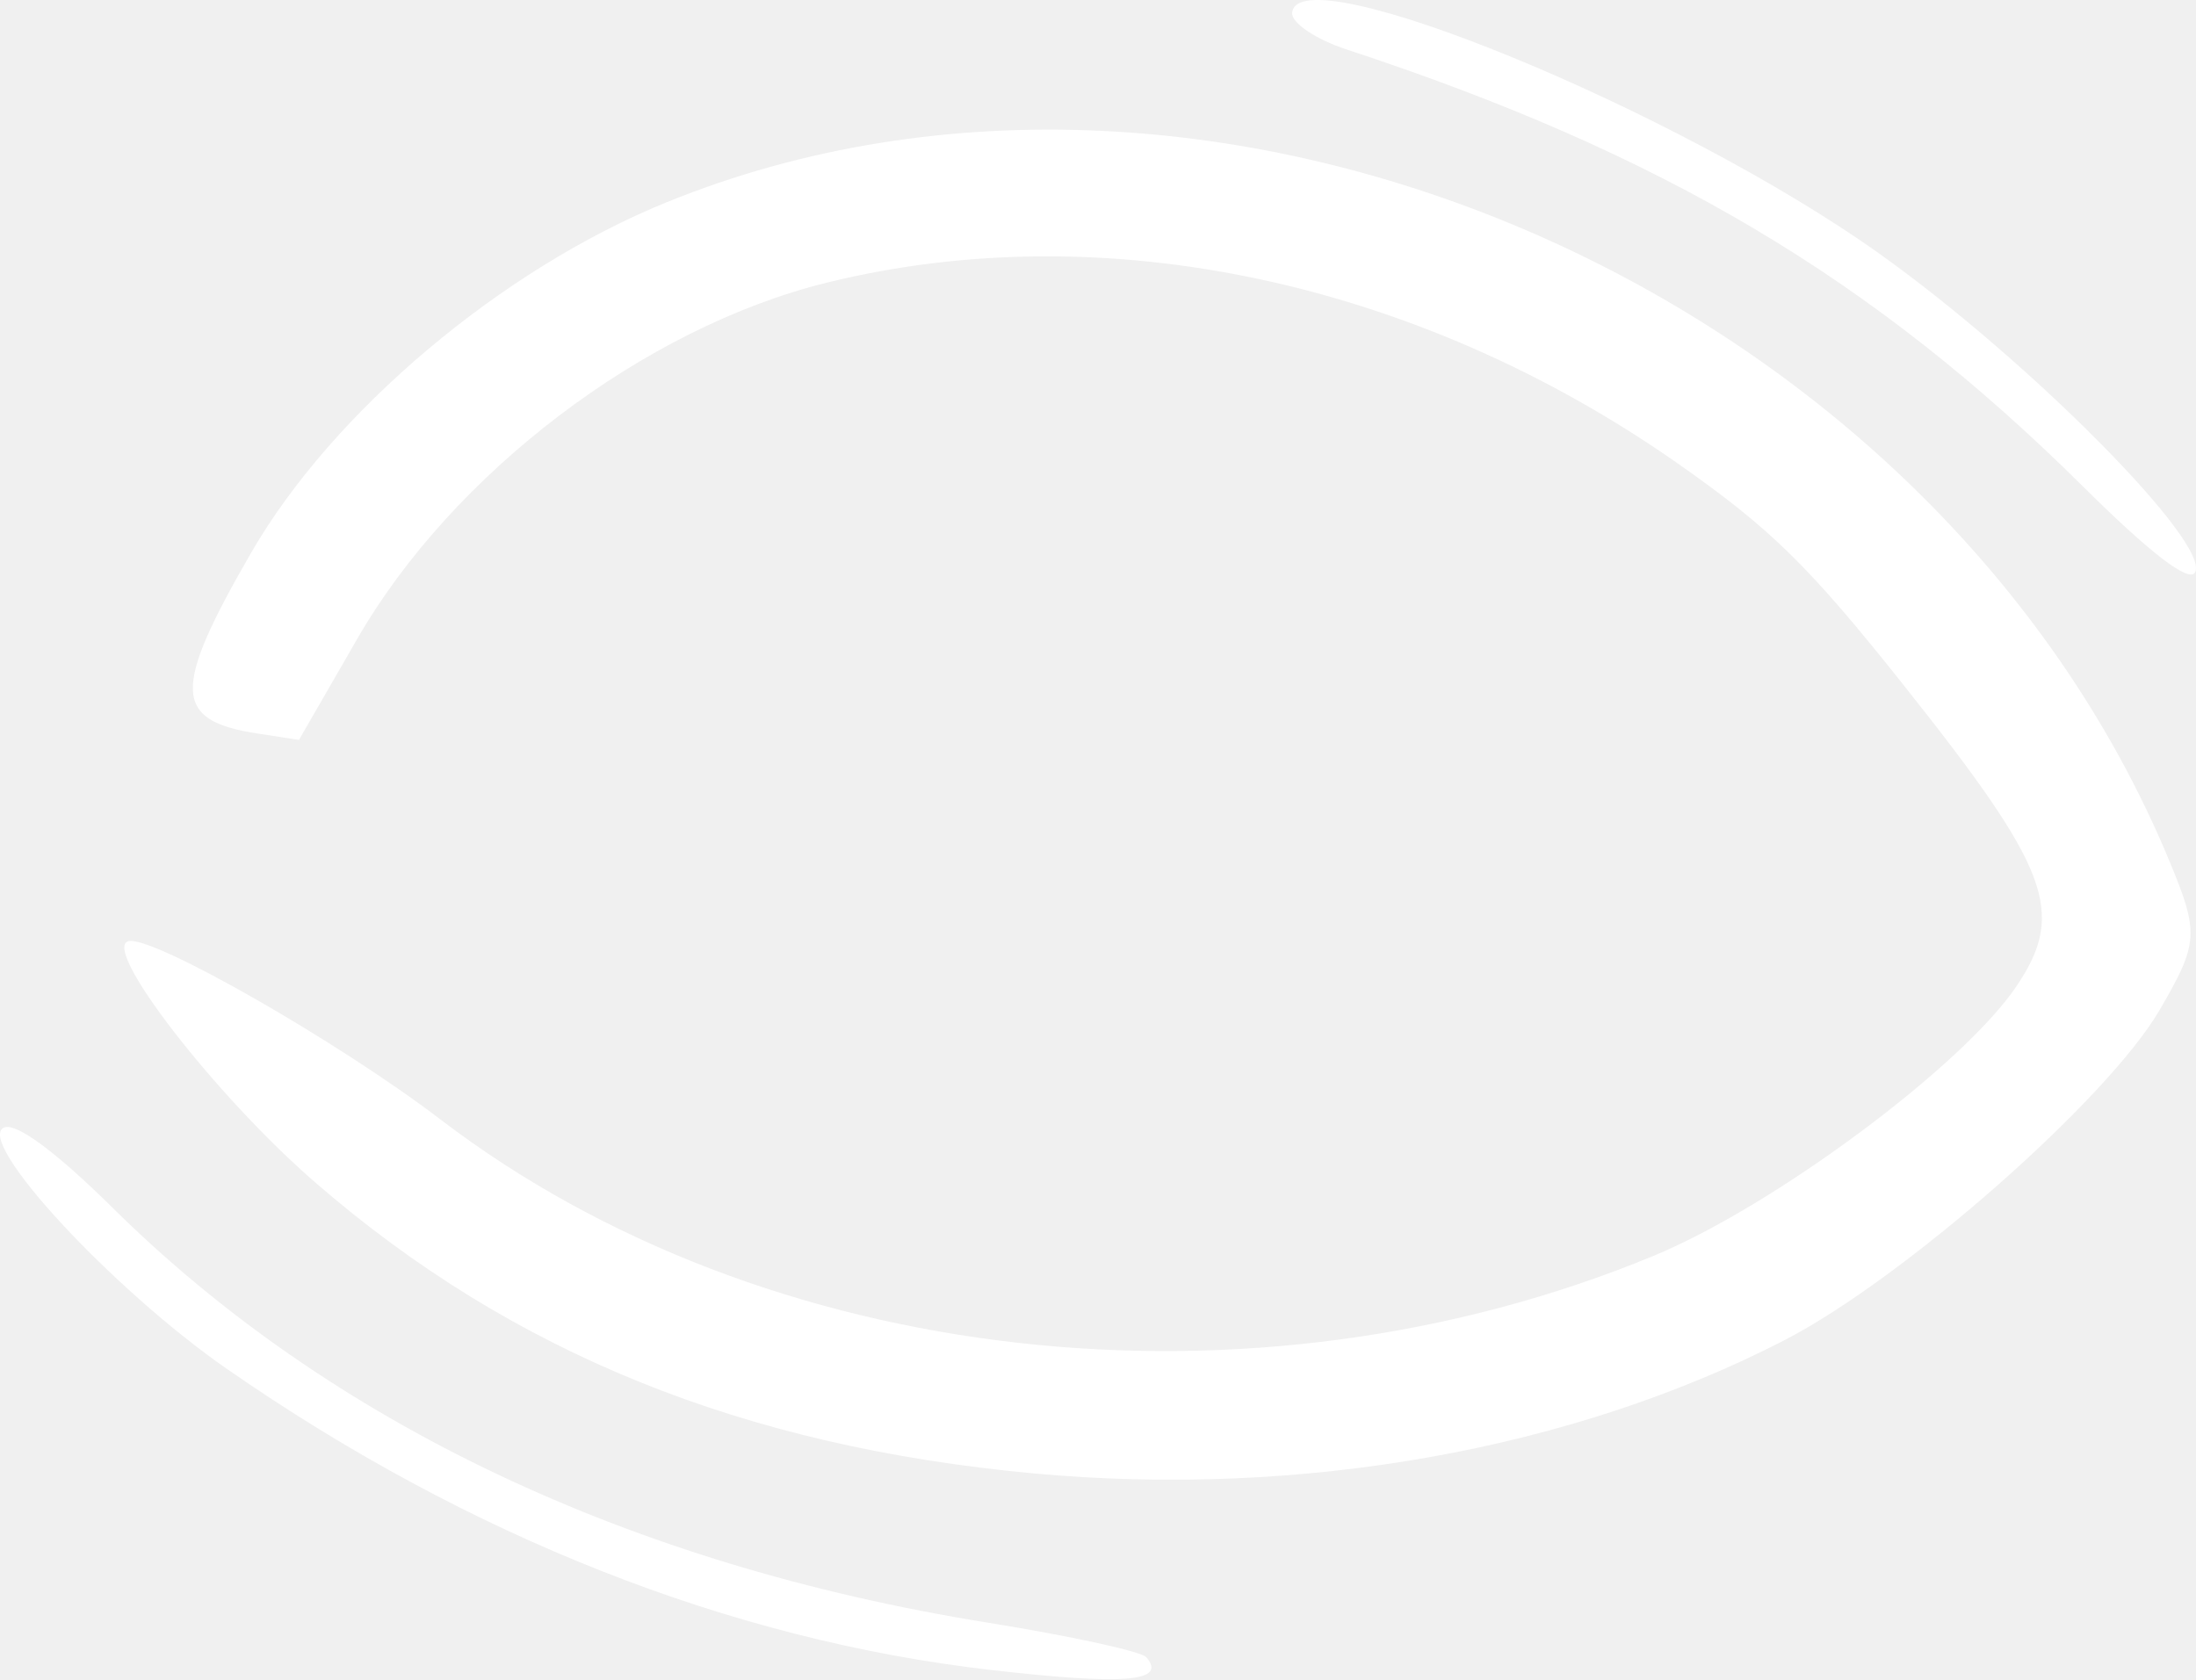
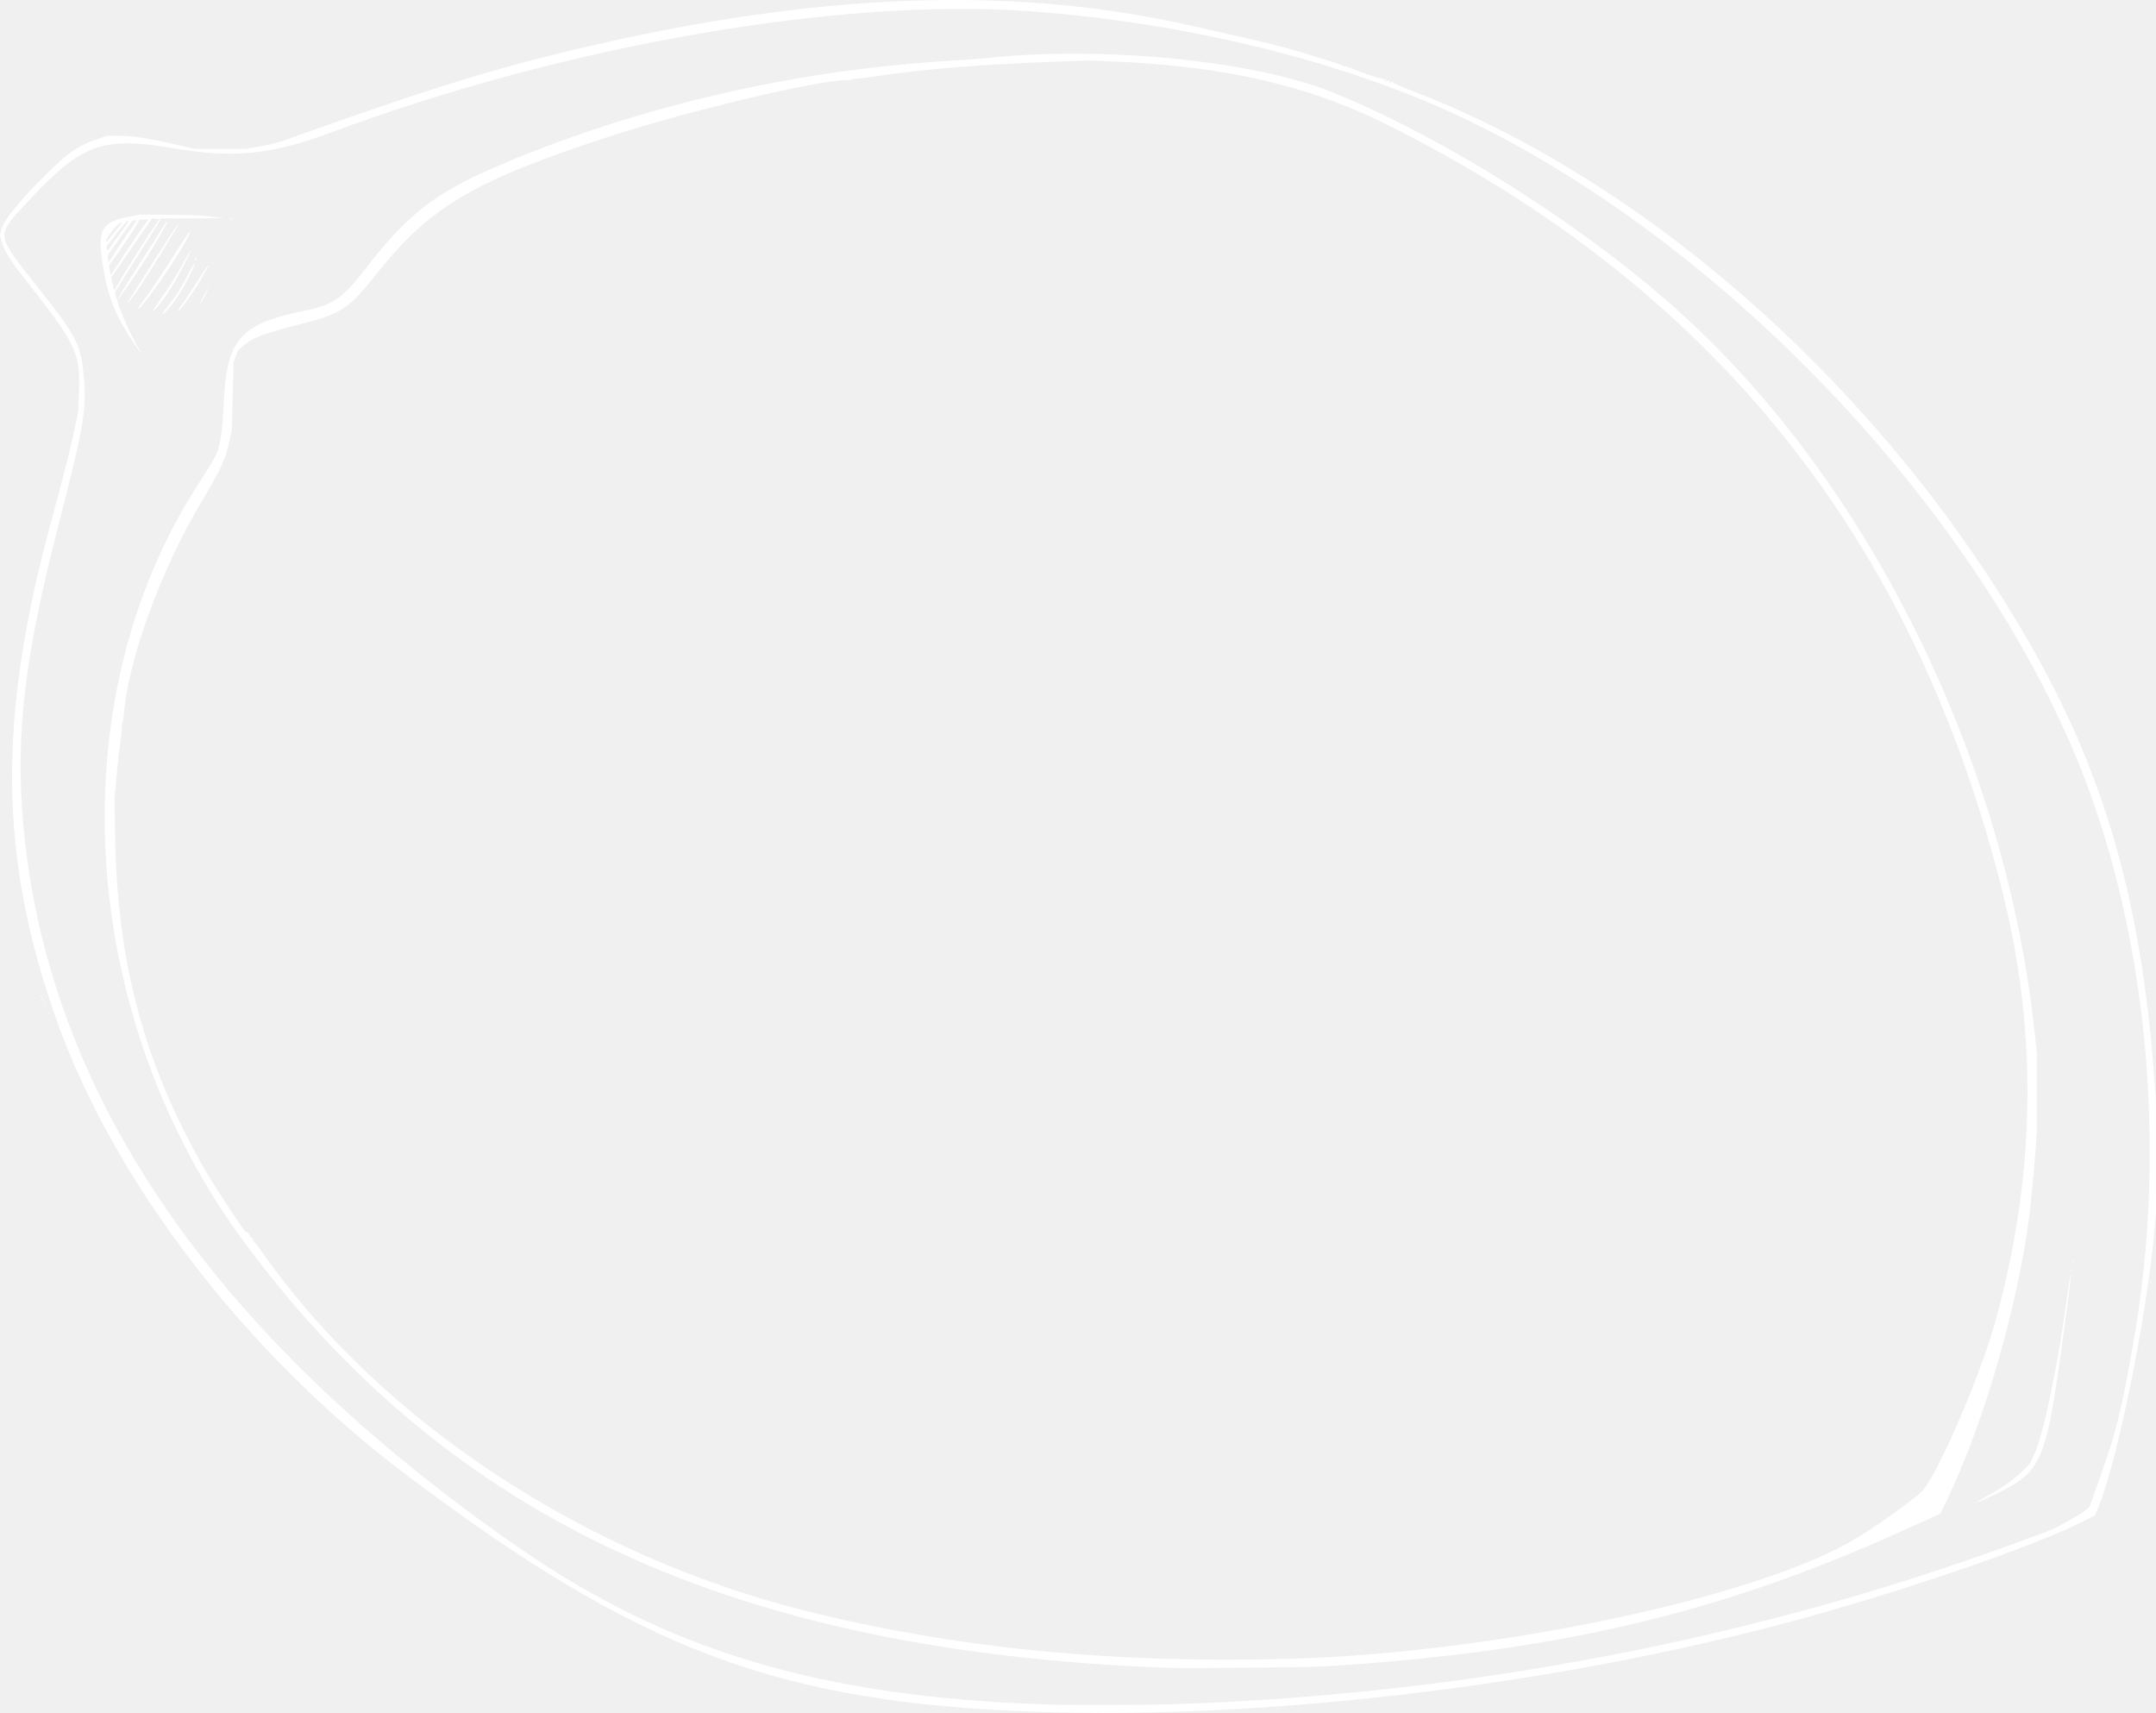
- <svg xmlns="http://www.w3.org/2000/svg" width="222.995" height="170.554" viewBox="0 0 222.995 170.554" version="1.1" id="svg5" xml:space="preserve">
+ <svg xmlns="http://www.w3.org/2000/svg" width="512.689mm" height="407.263mm" viewBox="0 0 512.689 407.263" version="1.1" id="svg5" xml:space="preserve">
  <defs id="defs2" />
-   <g id="layer1" transform="translate(-3321.918,-1179.859)">
-     <path style="fill:#ffffff;stroke-width:1.6" d="m 3503.146,1315.969 c -21.622,11.152 -49.105,16.04 -76.193,13.549 -29.524,-2.715 -53.021,-12.221 -72.993,-29.532 -10.253,-8.887 -21.955,-24.055 -18.936,-24.544 2.656,-0.43 21.383,10.302 31.628,18.125 32.934,25.151 82.385,30.714 123.164,13.855 12.292,-5.082 31.466,-19.337 36.89,-27.427 5.025,-7.495 3.388,-11.842 -11.528,-30.609 -9.572,-12.043 -13.463,-15.858 -22.924,-22.478 -26.504,-18.544 -58.281,-25.286 -86.412,-18.331 -18.511,4.576 -37.936,19.32 -47.645,36.164 l -5.92,10.27 -4.279,-0.662 c -8.516,-1.317 -8.613,-4.444 -0.567,-18.366 8.28,-14.327 25.399,-28.764 42.202,-35.589 55.909,-22.713 128.601,9.165 152.577,66.91 3.041,7.324 2.974,8.338 -0.999,15.152 -5.283,9.062 -25.968,27.271 -38.066,33.511 z m -80.676,33.498 c -26.36,-3.036 -52.88,-13.49 -77.46,-30.535 -11.77,-8.161 -25.723,-23.28 -22.664,-24.555 1.224,-0.51 5.295,2.505 10.979,8.129 22.12,21.887 52.549,36.319 88.9,42.166 8.341,1.342 15.579,2.917 16.085,3.5 2.175,2.509 -2.194,2.866 -15.84,1.295 z m 110.961,-120.205 c -21.3,-21.129 -42.723,-33.842 -74.797,-44.389 -3.103,-1.02 -5.579,-2.685 -5.503,-3.7 0.455,-6.038 39.215,9.869 59.699,24.5 15.323,10.944 33.626,29.449 31.979,32.33 -0.608,1.063 -4.538,-1.955 -11.378,-8.74 z" id="path179" />
+   <g id="layer1" transform="translate(-1043.757,655.7638)">
+     <path style="fill:#ffffff;stroke-width:0.265" d="m 1290.274,-248.775 c -61.275,-2.153 -94.069,-14.422 -149.246,-55.835 -38.628,-28.992 -70.252,-70.074 -83.991,-109.111 -13.504,-38.368 -13.838,-71.159 -1.199,-117.715 3.238,-11.928 4.784,-18.02 5.712,-22.514 l 0.82,-3.969 0.143,-4.233 c 0.341,-10.063 -0.255,-11.289 -13.931,-28.702 -2.565,-3.266 -4.011,-5.745 -4.512,-7.734 l -0.314,-1.247 0.318,-1.326 c 0.526,-2.193 4.71,-7.34 10.892,-13.401 5.242,-5.138 7.562,-6.704 12.13,-8.186 l 2.249,-0.729 2.646,-0.007 c 3.184,-0.009 6.862,0.549 13.229,2.005 l 4.763,1.09 6.085,0.009 6.085,0.009 3.418,-0.596 c 1.88,-0.328 4.202,-0.876 5.159,-1.218 37.304,-13.33 53.245,-18.183 77.412,-23.569 53.606,-11.946 98.214,-13.172 139.218,-3.827 2.594,0.591 7.825,1.775 11.626,2.631 3.801,0.856 8.444,1.983 10.319,2.505 5.337,1.485 13.983,4.196 14.075,4.413 0.046,0.108 0.254,0.131 0.463,0.051 0.209,-0.08 0.38,-10e-4 0.38,0.175 0,0.177 0.171,0.256 0.38,0.175 0.209,-0.08 0.417,-0.054 0.463,0.058 0.101,0.247 6.827,2.56 7.293,2.508 0.182,-0.02 0.331,0.065 0.331,0.19 0,0.125 0.198,0.151 0.44,0.058 l 0.44,-0.169 -0.209,0.338 -0.209,0.338 0.595,-0.189 0.596,-0.189 -0.199,0.321 -0.199,0.321 0.596,-0.189 c 0.328,-0.104 0.531,-0.084 0.451,0.044 -0.079,0.128 1.543,0.872 3.605,1.652 56.999,21.57 113.104,71.508 147.614,131.389 17.855,30.982 26.657,61.395 29.747,102.791 l 0.464,6.218 0.01,13.494 0.01,13.494 -0.347,3.836 c -1.968,21.737 -9.366,57.517 -13.896,67.204 l -0.309,0.661 -3.175,1.599 c -11.813,5.949 -43.098,16.656 -69.056,23.636 -56.365,15.155 -124.964,23.354 -179.387,21.442 z m 33.602,-1.837 c 63.572,-2.15 127.046,-13.577 185.208,-33.341 7.343,-2.495 20.94,-7.396 22.49,-8.107 2.415,-1.107 7.363,-3.942 8.196,-4.696 l 0.896,-0.811 2.793,-7.877 c 3.563,-10.048 4.687,-14.629 7.551,-30.752 8.344,-46.978 3.27,-99.174 -13.566,-139.568 -25.182,-60.417 -83.422,-121.536 -143.983,-151.099 -28.428,-13.877 -66.776,-23.475 -104.775,-26.222 -45.167,-3.266 -110.356,8.041 -166.291,28.844 -14.165,5.268 -23.018,6.157 -37.308,3.745 -17.626,-2.975 -22.098,-1.18 -36.593,14.69 -5.371,5.88 -5.267,6.425 3.256,17.089 9.684,12.115 11.027,14.492 11.746,20.772 1.025,8.966 0.471,12.517 -5.672,36.355 -8.227,31.923 -10.415,50.158 -8.57,71.438 5.553,64.077 44.83,121.612 117.46,172.062 35.911,24.944 72.147,35.755 125.942,37.574 5.857,0.198 24.214,0.142 31.221,-0.095 z m -3.043,-8.621 c -102.256,-4.008 -169.606,-34.962 -218.409,-100.379 -40.078,-53.722 -45.031,-128.562 -11.939,-180.382 4.306,-6.743 4.634,-7.318 5.171,-9.06 0.701,-2.274 1.031,-5.108 1.342,-11.518 0.706,-14.534 4.028,-18.246 19.052,-21.282 6.953,-1.405 9.219,-2.964 14.716,-10.124 9.853,-12.833 16.527,-17.993 31.581,-24.414 32.675,-13.937 69.979,-22.644 106.499,-24.859 3.641,-0.221 8.344,-0.58 10.451,-0.798 26.959,-2.789 62.584,0.763 80.84,8.059 26.95,10.771 60.757,32.18 83.594,52.937 44.929,40.838 77.168,106.647 83.916,171.302 l 0.469,4.498 -10e-5,9.393 -2e-4,9.393 -0.467,5.953 c -0.947,12.074 -1.744,18.129 -3.624,27.517 -3.714,18.551 -10.388,39.469 -16.981,53.224 l -1.859,3.879 -8.899,4.036 c -43.351,19.664 -82.256,28.815 -137.221,32.277 -4.275,0.269 -33.467,0.535 -38.232,0.349 z m 28.443,-2.093 c 49.767,-1.287 112.778,-14.622 136.08,-28.799 4.636,-2.821 11.915,-8.002 15.176,-10.803 3.327,-2.858 13.865,-26.914 17.543,-40.049 9.695,-34.619 10.354,-68.519 1.987,-102.244 -21.025,-84.746 -69.215,-144.697 -147.37,-183.339 -18.012,-8.905 -37.736,-13.426 -63.53,-14.559 l -6.216,-0.273 -7.394,0.264 c -17.521,0.627 -31.868,1.756 -42.319,3.333 -3.049,0.46 -5.243,0.721 -6.284,0.748 -0.4,0.01 -0.728,0.101 -0.728,0.202 0,0.101 -0.566,0.177 -1.257,0.168 -6.695,-0.081 -37.689,7.294 -56.555,13.456 -31.924,10.428 -42.356,16.575 -54.953,32.382 -6.803,8.536 -8.385,9.601 -17.899,12.047 -9.477,2.436 -11.757,3.304 -14.102,5.368 l -1.192,1.049 -0.485,1.407 -0.485,1.407 -0.196,7.938 -0.196,7.938 -0.658,3.043 c -0.912,4.216 -1.926,6.413 -6.438,13.954 -10.015,16.738 -17.864,38.513 -18.694,51.861 -0.029,0.473 -0.157,0.86 -0.283,0.86 -0.126,0 -0.161,0.179 -0.077,0.397 0.084,0.218 -0.078,2.034 -0.359,4.035 -0.281,2.001 -0.708,5.9 -0.947,8.665 l -0.436,5.027 0.135,8.996 c 0.447,29.91 6.931,54.051 21.21,78.978 2.277,3.974 9.648,15.192 9.85,14.99 0.185,-0.185 1.081,0.712 0.952,0.953 -0.059,0.11 0.079,0.272 0.306,0.359 0.228,0.087 0.414,0.315 0.414,0.505 0,0.191 0.101,0.386 0.224,0.435 0.123,0.049 1.279,1.574 2.567,3.391 28.134,39.653 76.265,71.297 128.344,84.382 35.128,8.826 72.595,12.606 114.265,11.528 z m 164.468,-37.285 c 0.065,-0.065 1.409,-0.839 2.987,-1.72 3.706,-2.069 5.974,-3.689 8.04,-5.742 l 1.664,-1.654 1.025,-2.197 c 2.283,-4.89 5.59,-20.803 7.963,-38.312 0.325,-2.401 0.671,-4.456 0.768,-4.567 0.2,-0.228 -1.001,9.129 -2.763,21.539 -3.108,21.892 -4.671,25.414 -13.233,29.811 -3.275,1.682 -6.882,3.27 -6.453,2.841 z m 22.502,-55.18 c 0,-0.364 0.06,-0.513 0.133,-0.331 0.073,0.182 0.073,0.48 0,0.661 -0.073,0.182 -0.133,0.033 -0.133,-0.331 z m 0.223,-2.117 c 0,-0.194 0.079,-0.273 0.176,-0.176 0.097,0.097 0.097,0.256 0,0.353 -0.097,0.097 -0.176,0.018 -0.176,-0.176 z m -461.441,-219.119 c -3.773,-5.77 -5.347,-9.593 -6.463,-15.699 -1.883,-10.306 -1.045,-12.214 5.947,-13.532 l 2.508,-0.473 6.879,0.028 c 4.312,0.018 8.064,0.175 10.054,0.421 l 3.175,0.393 -7.579,0.033 -7.578,0.033 -0.157,0.408 c -0.086,0.225 -2.54,4.14 -5.452,8.701 -2.913,4.561 -5.296,8.417 -5.296,8.57 0,0.153 0.137,0.613 0.305,1.023 0.168,0.41 0.349,0.974 0.403,1.255 0.309,1.622 3.955,9.621 5.164,11.33 0.283,0.4 0.443,0.728 0.355,0.728 -0.088,0 -1.107,-1.449 -2.265,-3.219 z m -2.506,-14.356 c 1.536,-2.669 7.029,-11.319 8.413,-13.249 l 0.759,-1.058 -0.87,-0.087 -0.87,-0.087 -0.541,0.734 c -0.298,0.404 -1.48,2.11 -2.628,3.791 -3.151,4.615 -5.487,8.002 -6.069,8.797 l -0.521,0.713 0.341,1.608 c 0.188,0.885 0.371,1.576 0.408,1.536 0.036,-0.04 0.747,-1.254 1.578,-2.699 z m 5.405,-12.693 1.095,-1.482 h -1.06 -1.06 l -0.444,0.86 c -0.572,1.107 -4.977,7.705 -5.997,8.981 l -0.781,0.977 0.183,1.223 0.183,1.223 3.393,-5.15 c 1.866,-2.833 3.885,-5.817 4.487,-6.632 z m -3.708,1.693 c 2.299,-3.241 2.237,-3.121 1.537,-2.98 l -0.587,0.119 -2.646,3.704 c -1.455,2.037 -2.783,3.901 -2.951,4.142 -0.168,0.241 -0.244,0.823 -0.169,1.292 l 0.136,0.854 1.449,-2.309 c 0.797,-1.27 2.251,-3.44 3.232,-4.823 z m -2.676,1.191 c 1.04,-1.455 2.143,-2.973 2.45,-3.373 0.534,-0.696 0.452,-0.939 -0.179,-0.525 -0.163,0.107 -1.22,1.385 -2.349,2.84 -1.129,1.455 -2.159,2.78 -2.288,2.943 -0.271,0.343 0.016,1.304 0.292,0.977 0.101,-0.119 1.034,-1.407 2.074,-2.862 z m -0.728,-1.124 c 0.919,-1.128 1.775,-2.19 1.903,-2.36 l 0.232,-0.31 -0.478,0.139 c -0.979,0.285 -4.19,4.582 -3.424,4.582 0.053,0 0.849,-0.923 1.768,-2.051 z m -1.335,0.066 c 0,-0.073 -0.059,-0.132 -0.132,-0.132 -0.073,0 -0.132,0.059 -0.132,0.132 0,0.073 0.06,0.132 0.132,0.132 0.073,0 0.132,-0.059 0.132,-0.132 z m 14.321,17.134 c 2.08,-2.617 2.622,-3.475 4.644,-7.344 1.965,-3.761 2.212,-3.628 0.394,0.211 -1.35,2.85 -3.637,6.395 -5.25,8.139 -1.634,1.766 -1.505,1.155 0.212,-1.005 z m -3.569,0.924 c 0.11,-0.182 0.807,-1.164 1.549,-2.183 1.749,-2.401 3.62,-5.389 5.686,-9.077 2.209,-3.944 2.277,-3.75 0.152,0.43 -2.028,3.987 -4.131,7.405 -5.893,9.574 -1.123,1.382 -2.031,2.146 -1.493,1.256 z m 6.215,-0.265 c 0.174,-0.327 0.75,-1.191 1.279,-1.918 0.529,-0.728 1.902,-2.811 3.05,-4.63 3.063,-4.852 3.423,-4.986 0.71,-0.265 -1.908,3.32 -6.443,9.453 -5.039,6.813 z m -9.823,-0.066 c 0,-0.097 0.399,-0.672 0.886,-1.279 1.291,-1.607 4.37,-6.186 8.195,-12.186 3.234,-5.074 4.121,-6.161 2.659,-3.261 -2.525,5.009 -11.74,18.138 -11.74,16.727 z m 15.48,-2.72 c 0.549,-1.059 1.045,-1.878 1.103,-1.82 0.122,0.122 -1.442,3.086 -1.837,3.481 -0.145,0.146 0.185,-0.602 0.734,-1.661 z m -17.516,0.603 c 0.384,-0.582 3.093,-4.838 6.021,-9.458 2.928,-4.62 5.434,-8.468 5.568,-8.551 0.134,-0.083 -0.132,0.482 -0.593,1.256 -0.46,0.774 -1.257,2.121 -1.77,2.994 -1.558,2.653 -6.136,9.886 -7.621,12.042 -1.456,2.114 -2.847,3.601 -1.605,1.717 z m -2.446,-0.696 c 0.475,-0.894 3.781,-6.159 6.208,-9.888 1.137,-1.746 2.761,-4.3 3.61,-5.676 0.849,-1.376 1.543,-2.361 1.543,-2.191 0,0.335 -0.334,0.959 -2.584,4.824 -2.813,4.833 -10.466,16.107 -8.777,12.93 z m 21.151,-2.215 c 0,-0.073 0.06,-0.132 0.132,-0.132 0.073,0 0.132,0.059 0.132,0.132 0,0.073 -0.059,0.132 -0.132,0.132 -0.073,0 -0.132,-0.059 -0.132,-0.132 z m -3.175,-6.467 c 0,-0.137 0.118,-0.322 0.262,-0.411 0.15,-0.093 0.194,0.013 0.104,0.249 -0.176,0.458 -0.366,0.542 -0.366,0.162 z m 8.29,-9.717 c 0.097,-0.097 0.256,-0.097 0.353,0 0.097,0.097 0.018,0.176 -0.176,0.176 -0.194,0 -0.273,-0.079 -0.176,-0.176 z m 454.731,268.596 c 0,-0.073 0.06,-0.132 0.132,-0.132 0.073,0 0.132,0.059 0.132,0.132 0,0.073 -0.059,0.132 -0.132,0.132 -0.073,0 -0.132,-0.059 -0.132,-0.132 z m 1.852,-15.61 c 0,-0.073 0.06,-0.132 0.132,-0.132 0.073,0 0.132,0.059 0.132,0.132 0,0.073 -0.06,0.132 -0.132,0.132 -0.073,0 -0.132,-0.059 -0.132,-0.132 z m -496.094,-55.298 c 0,-0.073 0.06,-0.132 0.132,-0.132 0.073,0 0.132,0.059 0.132,0.132 0,0.073 -0.06,0.132 -0.132,0.132 -0.073,0 -0.132,-0.059 -0.132,-0.132 z m -3.704,-8.731 c 0,-0.073 0.06,-0.132 0.132,-0.132 0.073,0 0.132,0.059 0.132,0.132 0,0.073 -0.06,0.132 -0.132,0.132 -0.073,0 -0.132,-0.059 -0.132,-0.132 z m -0.794,-1.852 c 0,-0.073 0.059,-0.132 0.132,-0.132 0.073,0 0.132,0.059 0.132,0.132 0,0.073 -0.06,0.132 -0.132,0.132 -0.073,0 -0.132,-0.059 -0.132,-0.132 z m -0.265,-0.529 c 0,-0.073 0.059,-0.132 0.132,-0.132 0.073,0 0.132,0.059 0.132,0.132 0,0.073 -0.06,0.132 -0.132,0.132 -0.073,0 -0.132,-0.059 -0.132,-0.132 z m -0.265,-0.794 c 0,-0.073 0.06,-0.132 0.132,-0.132 0.073,0 0.132,0.059 0.132,0.132 0,0.073 -0.06,0.132 -0.132,0.132 -0.073,0 -0.132,-0.059 -0.132,-0.132 z m -0.265,-0.529 c 0,-0.073 0.06,-0.132 0.132,-0.132 0.073,0 0.132,0.059 0.132,0.132 0,0.073 -0.059,0.132 -0.132,0.132 -0.073,0 -0.132,-0.059 -0.132,-0.132 z m -0.265,-0.529 c 0,-0.073 0.06,-0.132 0.132,-0.132 0.073,0 0.132,0.059 0.132,0.132 0,0.073 -0.059,0.132 -0.132,0.132 -0.073,0 -0.132,-0.059 -0.132,-0.132 z m 501.385,-1.587 c 0,-0.073 0.059,-0.132 0.132,-0.132 0.073,0 0.132,0.059 0.132,0.132 0,0.073 -0.06,0.132 -0.132,0.132 -0.073,0 -0.132,-0.059 -0.132,-0.132 z" id="path1712" />
  </g>
</svg>
